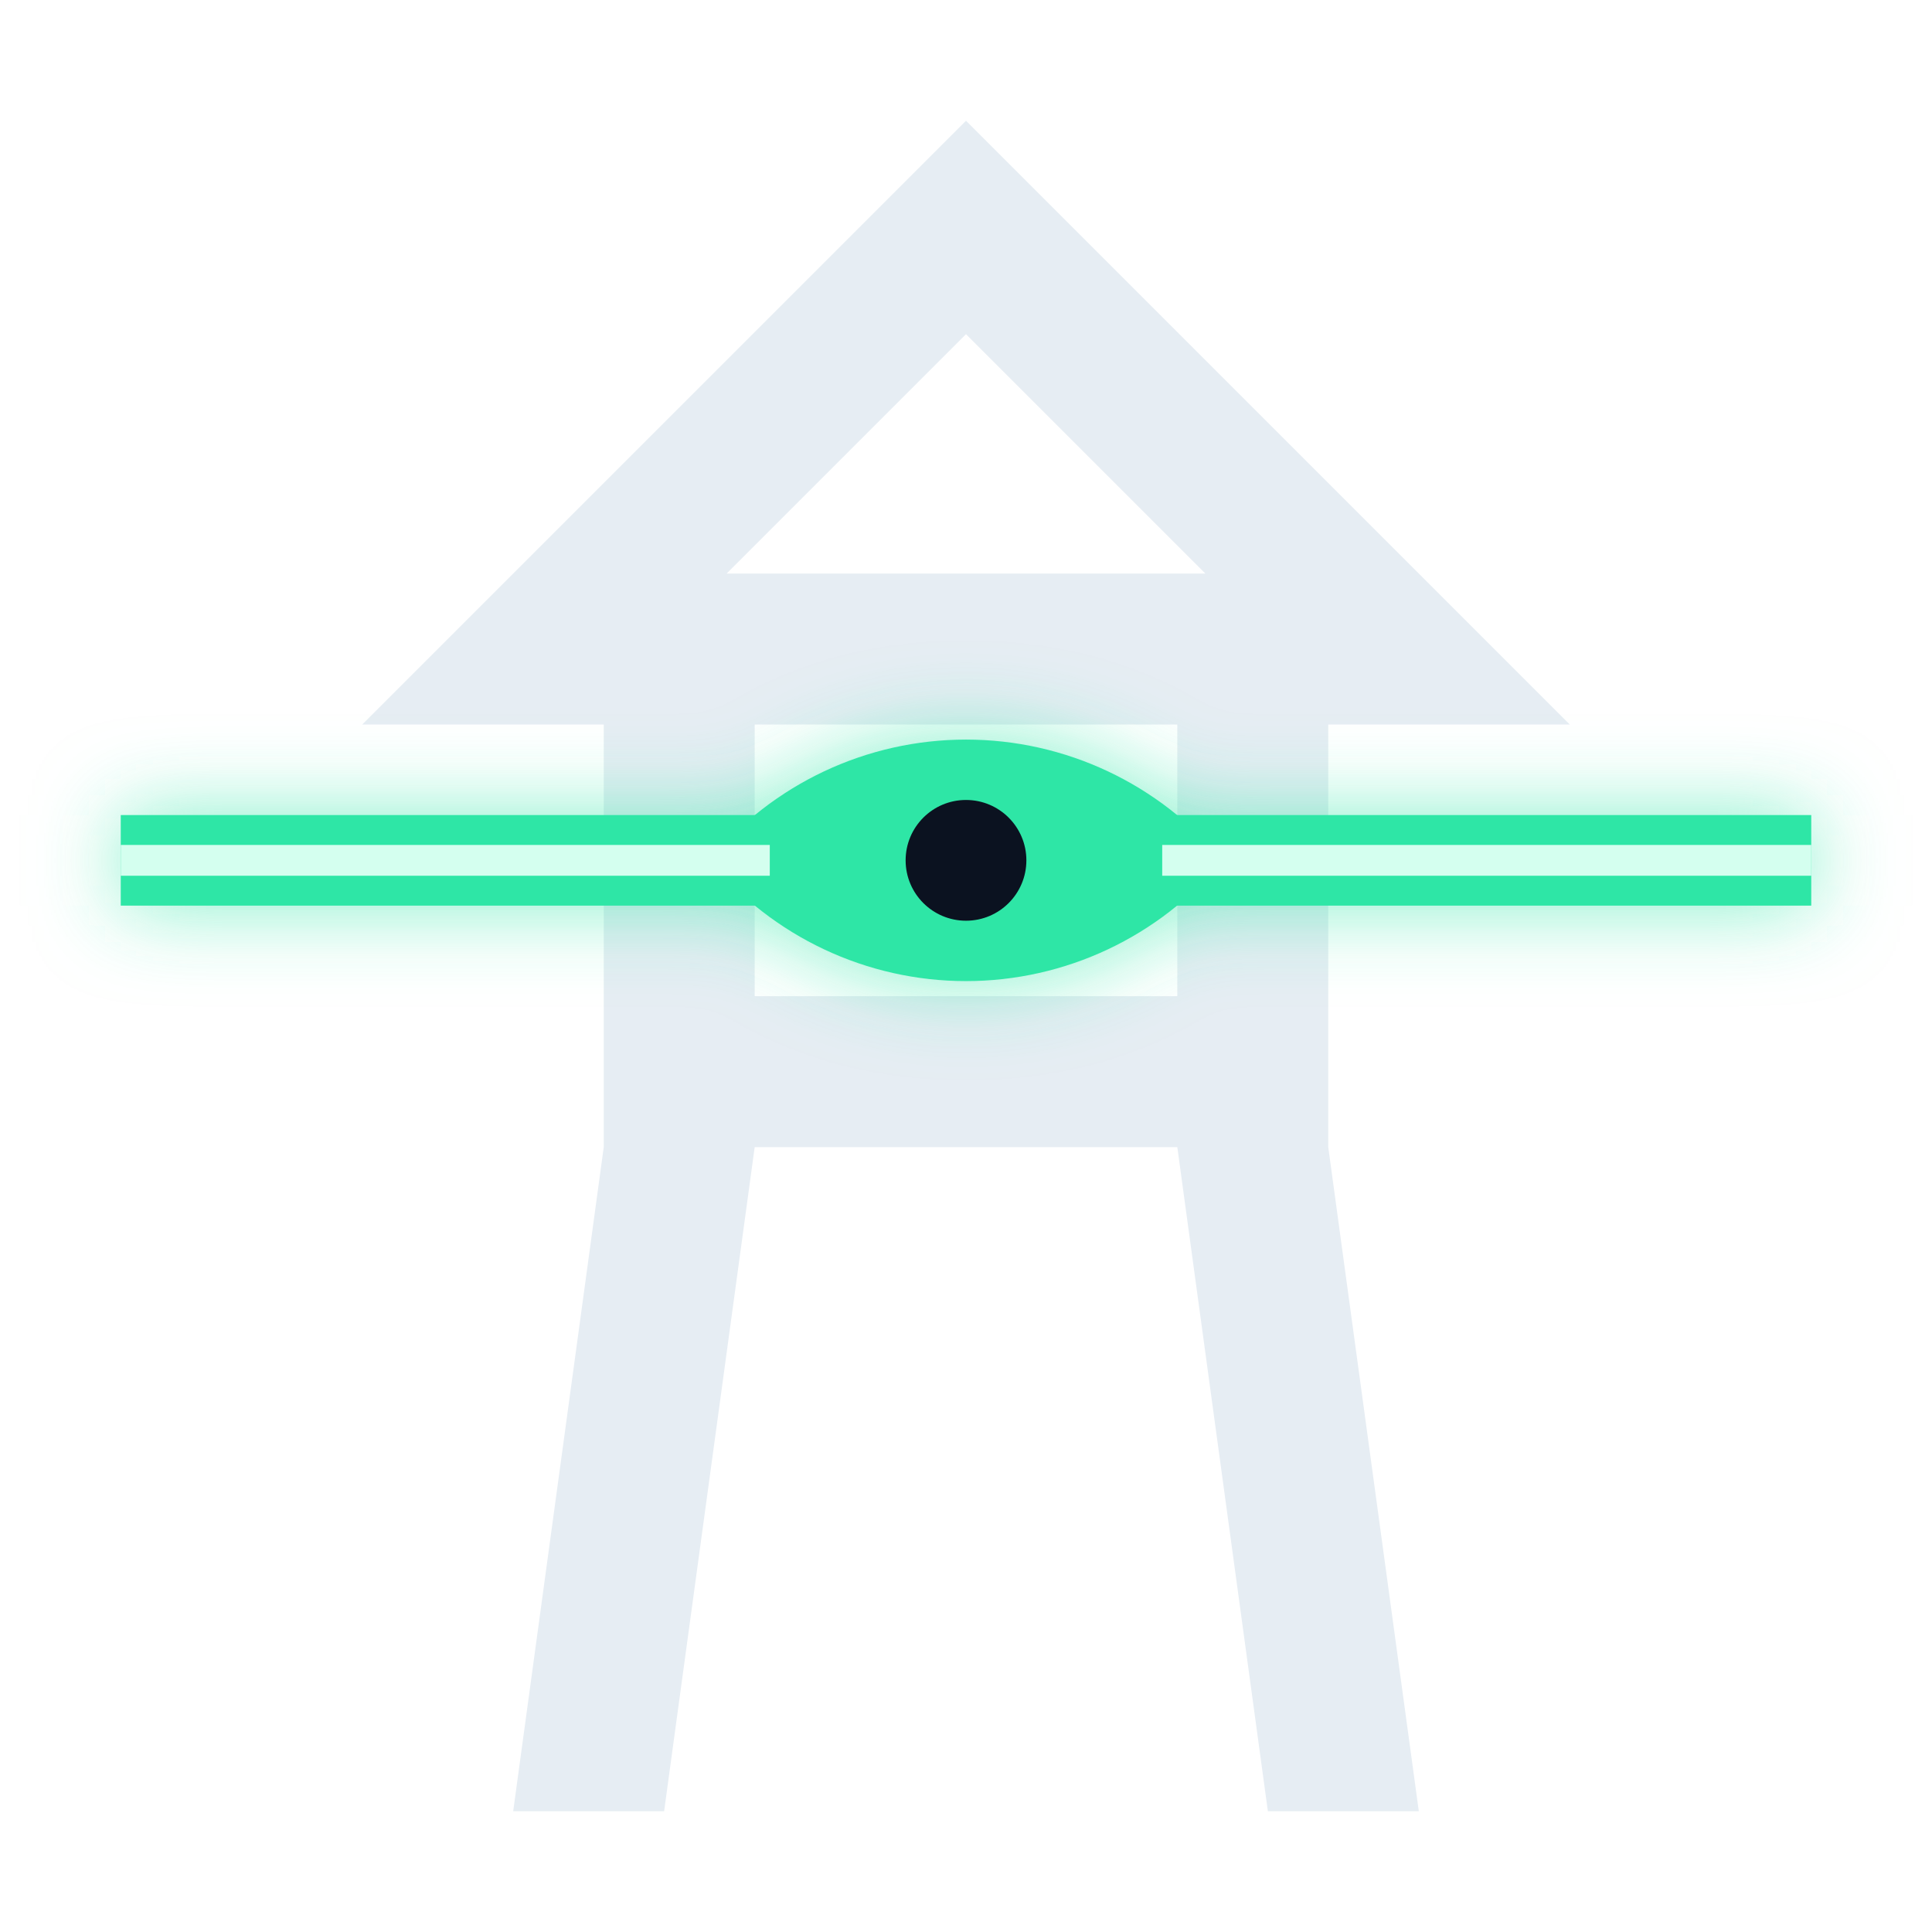
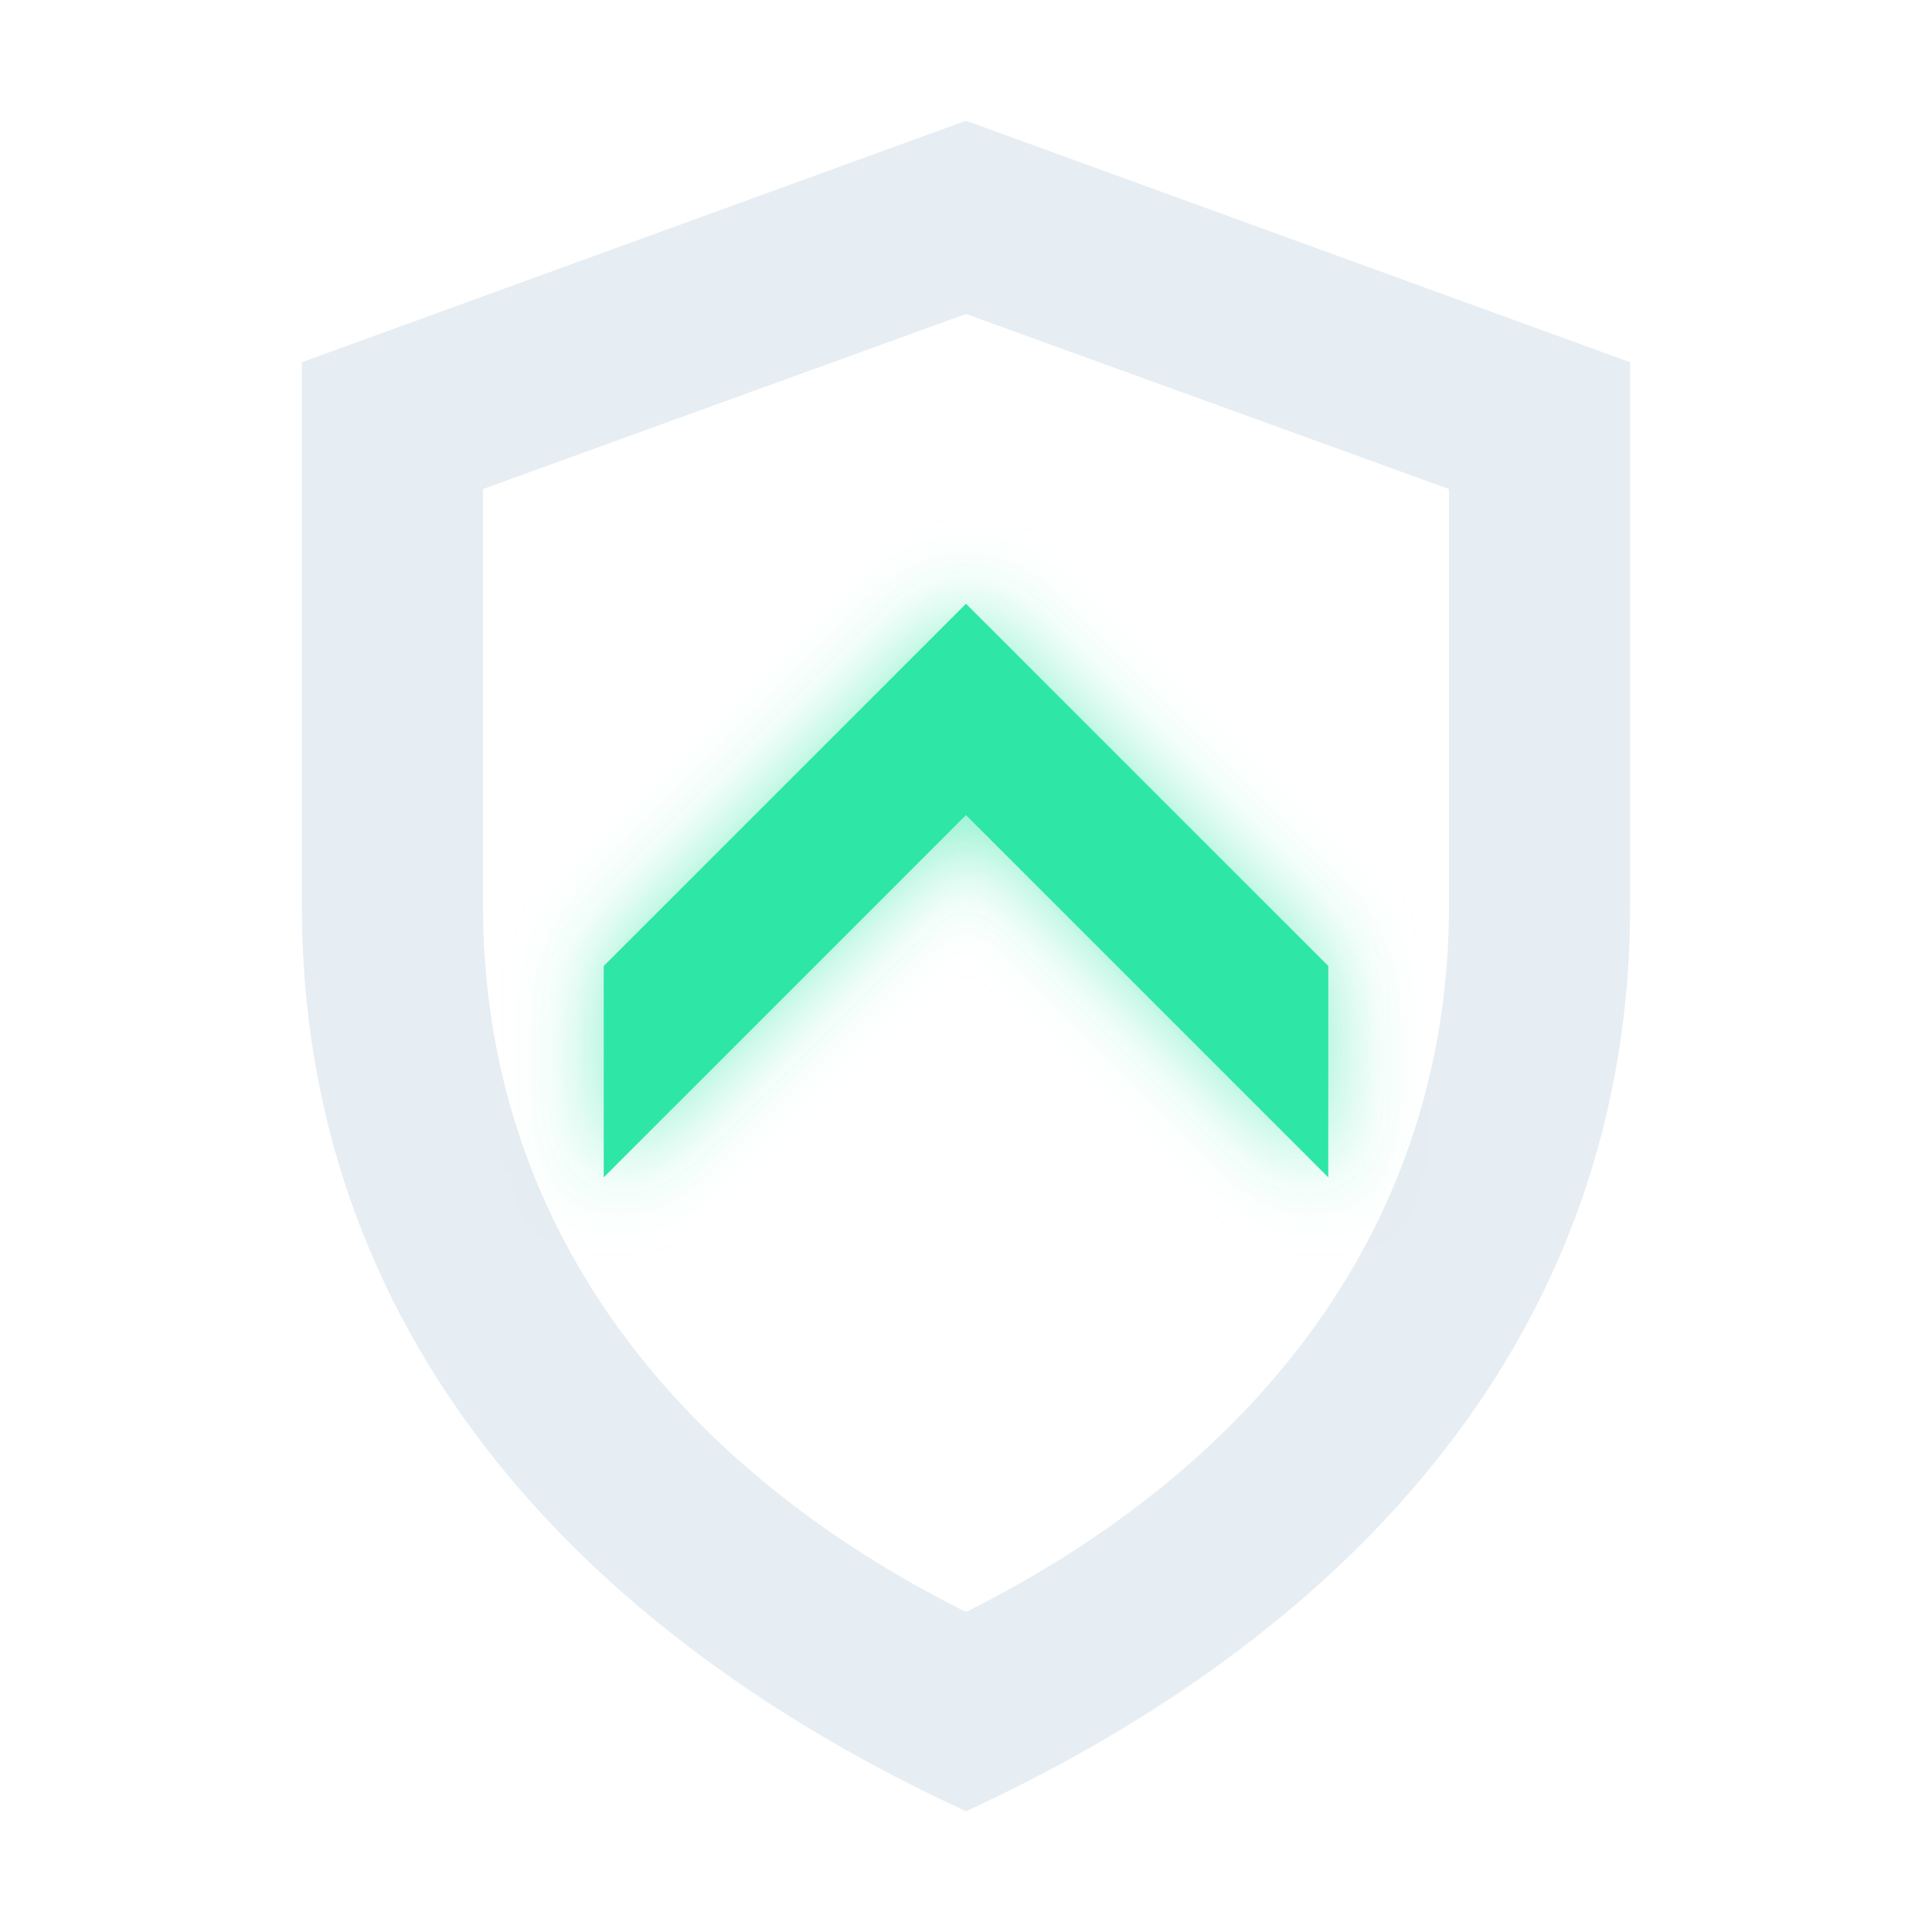
<svg xmlns="http://www.w3.org/2000/svg" viewBox="0 0 64 64" role="img" aria-label="Vanguard">
  <defs>
    <filter id="glow" filterUnits="userSpaceOnUse" x="0" y="0" width="64" height="64">
      <feGaussianBlur stdDeviation="1.4" />
    </filter>
  </defs>
-   <path fill="#E6EDF3" fill-rule="evenodd" d="M32 4L52 24H12ZM32 11.071L24.071 19H39.929ZM20 24H44V38H20ZM25 24V33H39V24ZM20 38H25L22 60H17ZM39 38H44L47 60H42Z" />
-   <g fill="#2EE6A6" filter="url(#glow)" opacity="0.6">
-     <path d="M4 27H60V30H4Z" />
-     <path d="M23.5 28.5A11.031 11.031 0 0 1 40.5 28.5A11.031 11.031 0 0 1 23.5 28.5Z" />
+   <path fill="#E6EDF3" fill-rule="evenodd" d="M32 4L54 12V30C54 44 45 54 32 60C19 54 10 44 10 30V12ZM32 10.4L16 16.2V30C16 40.6 22.4 48.6 32 53.4C41.6 48.6 48 40.6 48 30V16.2Z" />
+   <g fill="#2EE6A6">
+     <path filter="url(#glow)" opacity="0.6" d="M32 20L44 32V39L32 27L20 39V32Z" />
+     <path d="M32 20L44 32V39L32 27L20 39V32Z" />
  </g>
-   <g fill="#2EE6A6">
-     <path d="M4 27H60V30H4Z" />
-     <path d="M23.5 28.5A11.031 11.031 0 0 1 40.5 28.5A11.031 11.031 0 0 1 23.5 28.5Z" />
-   </g>
-   <path fill="#D4FFEF" d="M4 27.99H25.5V29.01H4ZM38.5 27.99H60V29.01H38.5Z" />
-   <path fill="#0B1220" d="M30 28.5A2 2 0 1 0 34 28.5A2 2 0 1 0 30 28.5Z" />
</svg>
